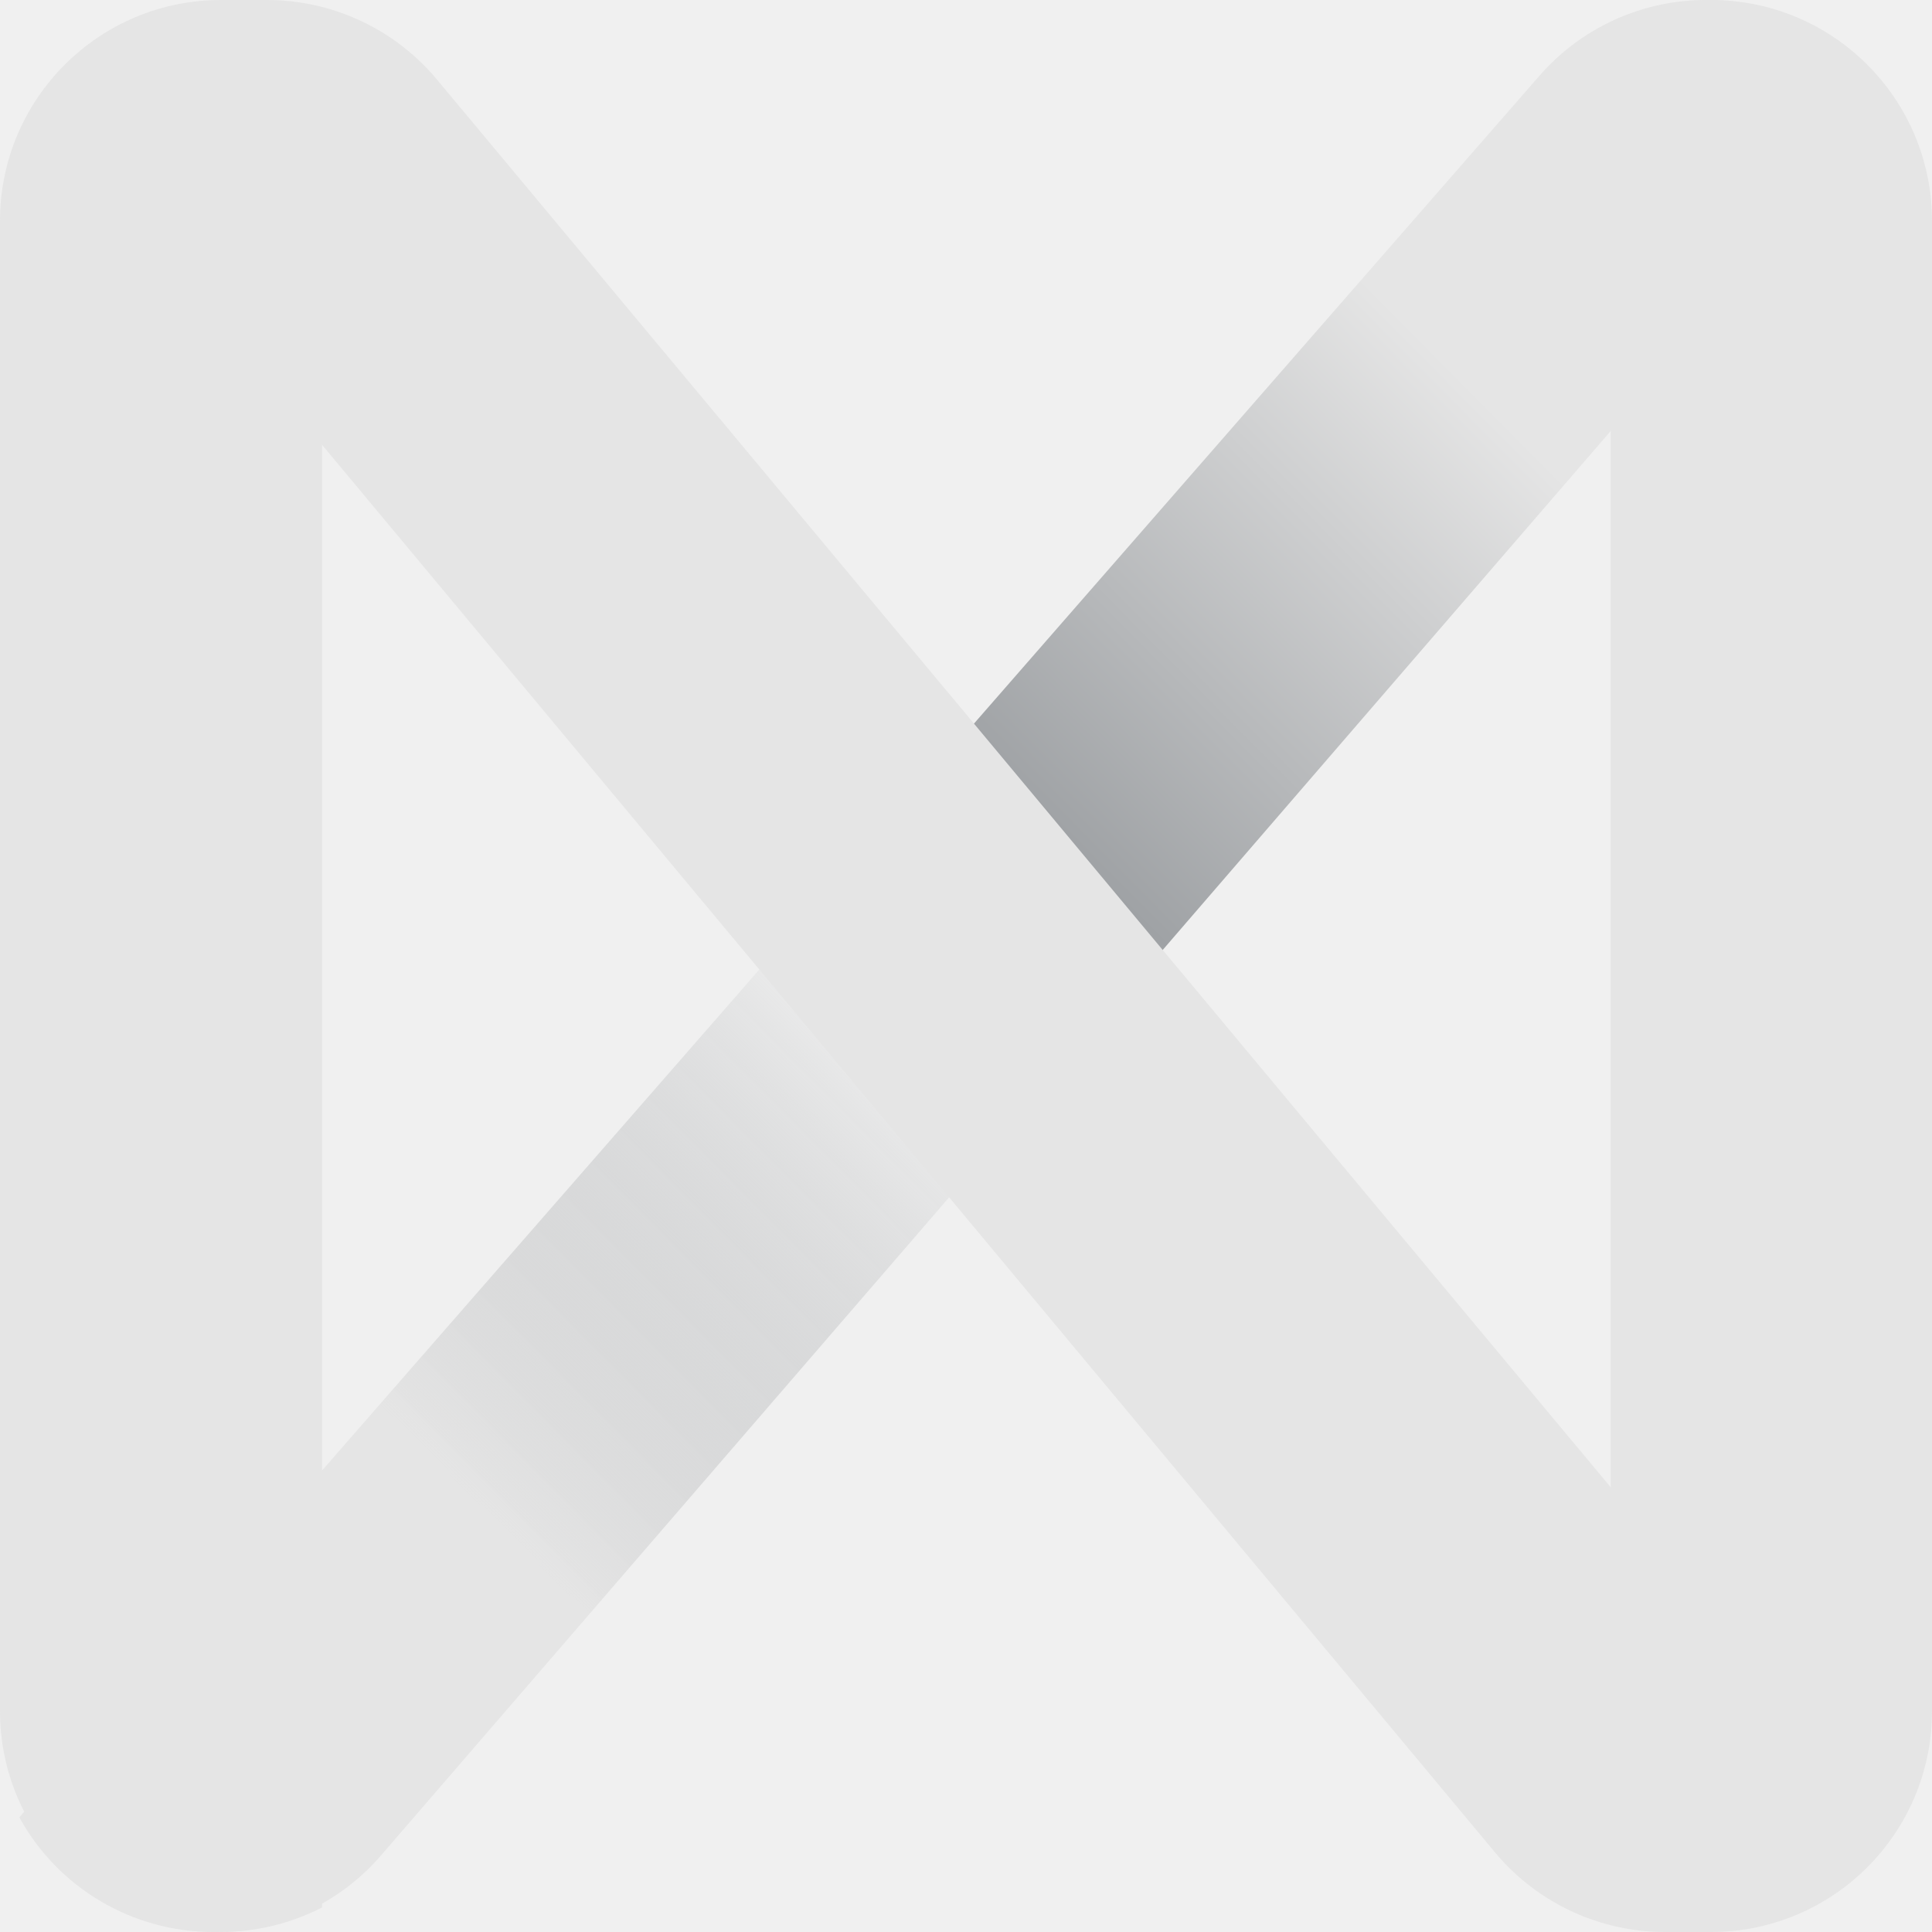
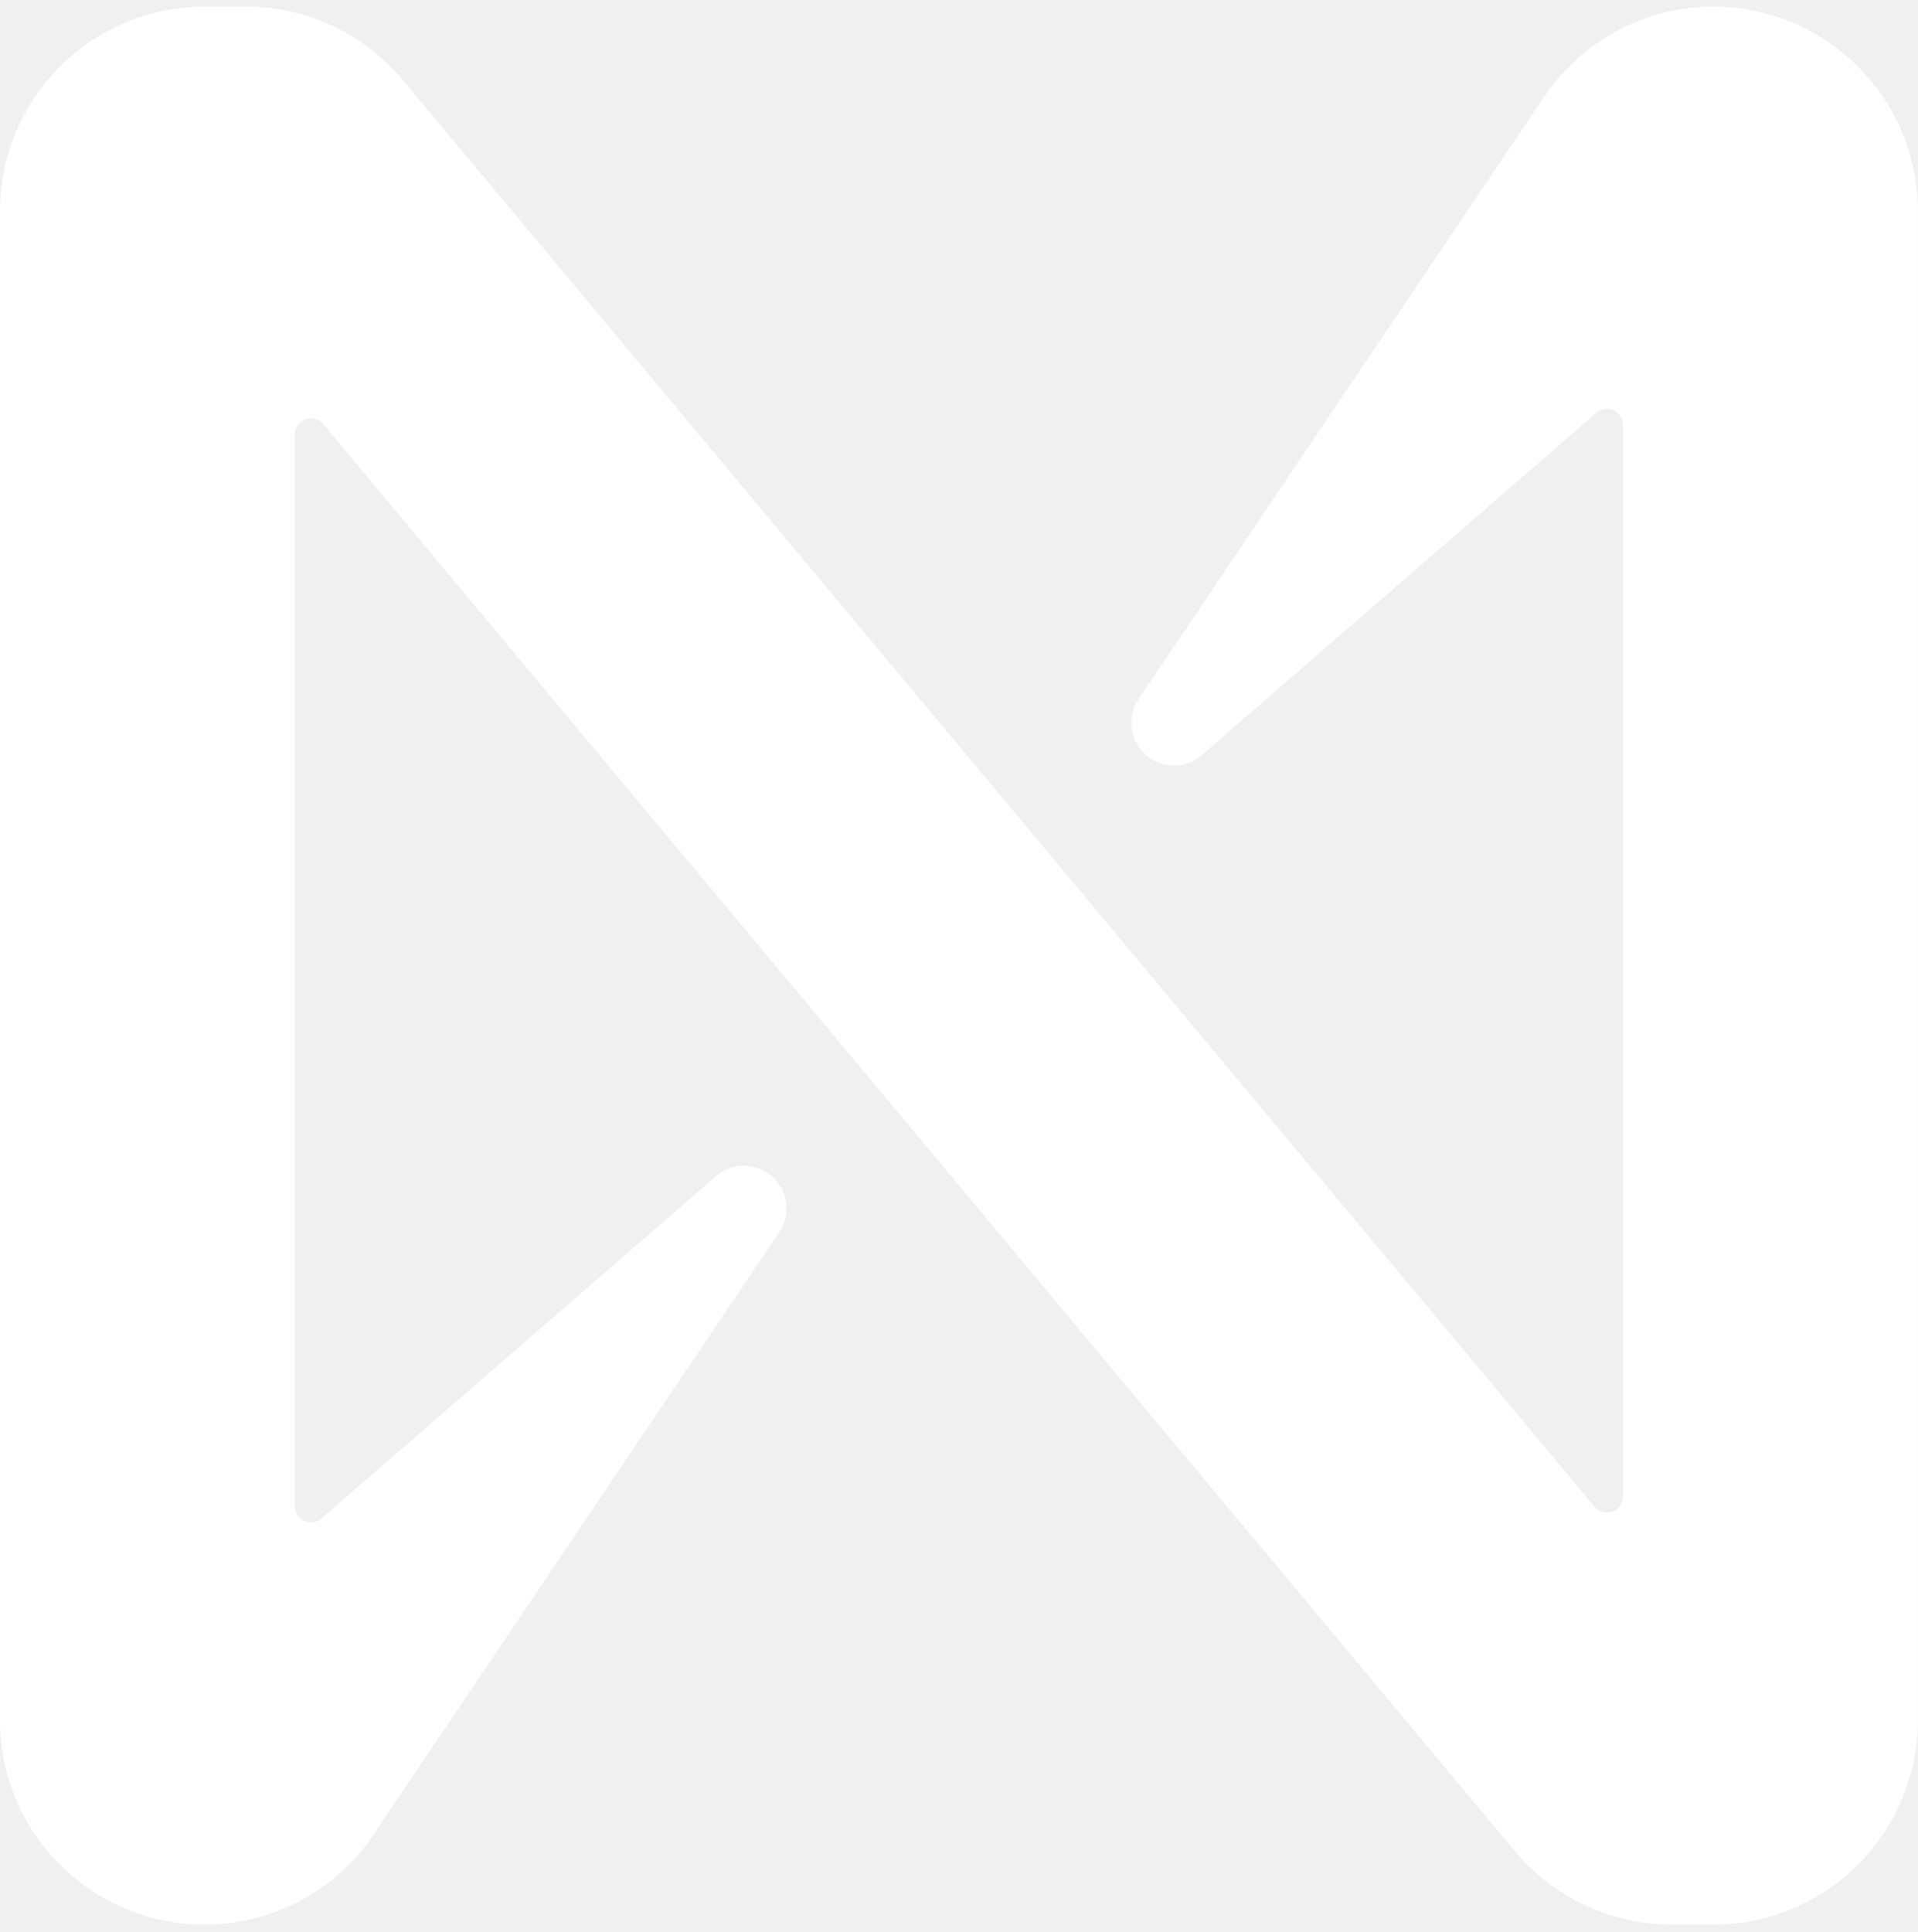
- <svg xmlns="http://www.w3.org/2000/svg" width="100px" height="100px" viewBox="0 0 100 100" version="1.1">
-   <defs>
-     <linearGradient x1="23.885%" y1="77.047%" x2="78.261%" y2="21.069%" id="linearGradient-1">
-       <stop stop-color="#E5E5E5" offset="0%" />
-       <stop stop-color="#9FA2A5" stop-opacity="0" offset="43.103%" />
-       <stop stop-color="#9FA2A5" offset="59%" />
-       <stop stop-color="#E5E5E5" offset="100%" />
-     </linearGradient>
-   </defs>
-   <g id="Page-1" stroke="none" stroke-width="1" fill="none" fill-rule="evenodd">
-     <g id="Group-2" fill-rule="nonzero">
-       <path d="M11.051,100 C14.382,100.004 17.548,98.557 19.721,96.037 L19.721,96.037 L98,5.361 C95.912,2.025 92.25,-2.84217094e-14 88.31,-2.84217094e-14 L88.31,-2.84217094e-14 C84.999,-0.004 81.848,1.429 79.677,3.926 L1,94.065 C3.011,97.73 6.866,100.006 11.051,100 Z" id="Path" fill="url(#linearGradient-1)" />
-       <path d="M11.426,100 C13.249,100 15.045,99.565 16.667,98.731 L16.667,23.019 L77.389,95.889 C79.564,98.493 82.783,99.999 86.176,100 L88.574,100 C94.882,99.995 99.995,94.882 100,88.574 L100,11.426 C99.995,5.118 94.882,0.005 88.574,-2.84217094e-14 C86.765,0.003 84.983,0.431 83.37,1.25 L83.37,76.981 L22.611,4.111 C20.436,1.507 17.217,0.001 13.824,-2.84217094e-14 L11.426,-2.84217094e-14 C5.118,0.005 0.005,5.118 0,11.426 L0,88.574 C0.005,94.882 5.118,99.995 11.426,100 Z" id="Path" fill="#E5E5E5" />
-     </g>
-   </g>
+ <svg xmlns="http://www.w3.org/2000/svg" width="144" height="145" viewBox="0 0 144 145" fill="none">
+   <path d="M115.58 7.81L85.48 52.5C85.051 53.144 84.87 53.921 84.97 54.688C85.07 55.454 85.444 56.159 86.024 56.671C86.603 57.184 87.348 57.469 88.121 57.474C88.895 57.479 89.644 57.204 90.23 56.7L119.86 31C120.034 30.845 120.249 30.743 120.479 30.708C120.709 30.673 120.945 30.706 121.157 30.802C121.369 30.899 121.549 31.055 121.673 31.252C121.798 31.448 121.863 31.677 121.86 31.91V112.37C121.86 112.616 121.784 112.857 121.643 113.058C121.501 113.26 121.301 113.413 121.07 113.497C120.838 113.582 120.586 113.592 120.348 113.528C120.111 113.464 119.898 113.329 119.74 113.14L30.18 5.93C28.739 4.229 26.946 2.862 24.924 1.924C22.901 0.987 20.699 0.501 18.47 0.5H15.34C11.272 0.5 7.37 2.116 4.493 4.993C1.616 7.87 0 11.772 0 15.84V129.16C0 133.228 1.616 137.13 4.493 140.007C7.37 142.884 11.272 144.5 15.34 144.5V144.5C17.963 144.501 20.543 143.829 22.833 142.549C25.122 141.27 27.046 139.425 28.42 137.19L58.52 92.5C58.949 91.856 59.13 91.079 59.03 90.312C58.93 89.546 58.556 88.841 57.976 88.329C57.397 87.817 56.652 87.531 55.879 87.526C55.105 87.521 54.356 87.796 53.77 88.3L24.14 114C23.966 114.155 23.751 114.257 23.521 114.292C23.291 114.327 23.055 114.294 22.843 114.198C22.631 114.101 22.451 113.945 22.327 113.749C22.202 113.552 22.137 113.323 22.14 113.09V32.61C22.14 32.364 22.216 32.123 22.357 31.922C22.499 31.72 22.699 31.567 22.93 31.483C23.162 31.398 23.414 31.388 23.651 31.452C23.889 31.515 24.102 31.651 24.26 31.84L113.81 139.07C115.251 140.771 117.044 142.138 119.067 143.076C121.089 144.013 123.291 144.499 125.52 144.5H128.65C130.665 144.501 132.661 144.106 134.523 143.335C136.386 142.565 138.078 141.435 139.503 140.011C140.929 138.586 142.06 136.894 142.831 135.033C143.603 133.171 144 131.175 144 129.16V15.84C144 11.772 142.384 7.87 139.507 4.993C136.63 2.116 132.728 0.5 128.66 0.5C126.037 0.499 123.457 1.171 121.167 2.451C118.878 3.73 116.954 5.575 115.58 7.81V7.81Z" fill="white" />
</svg>
